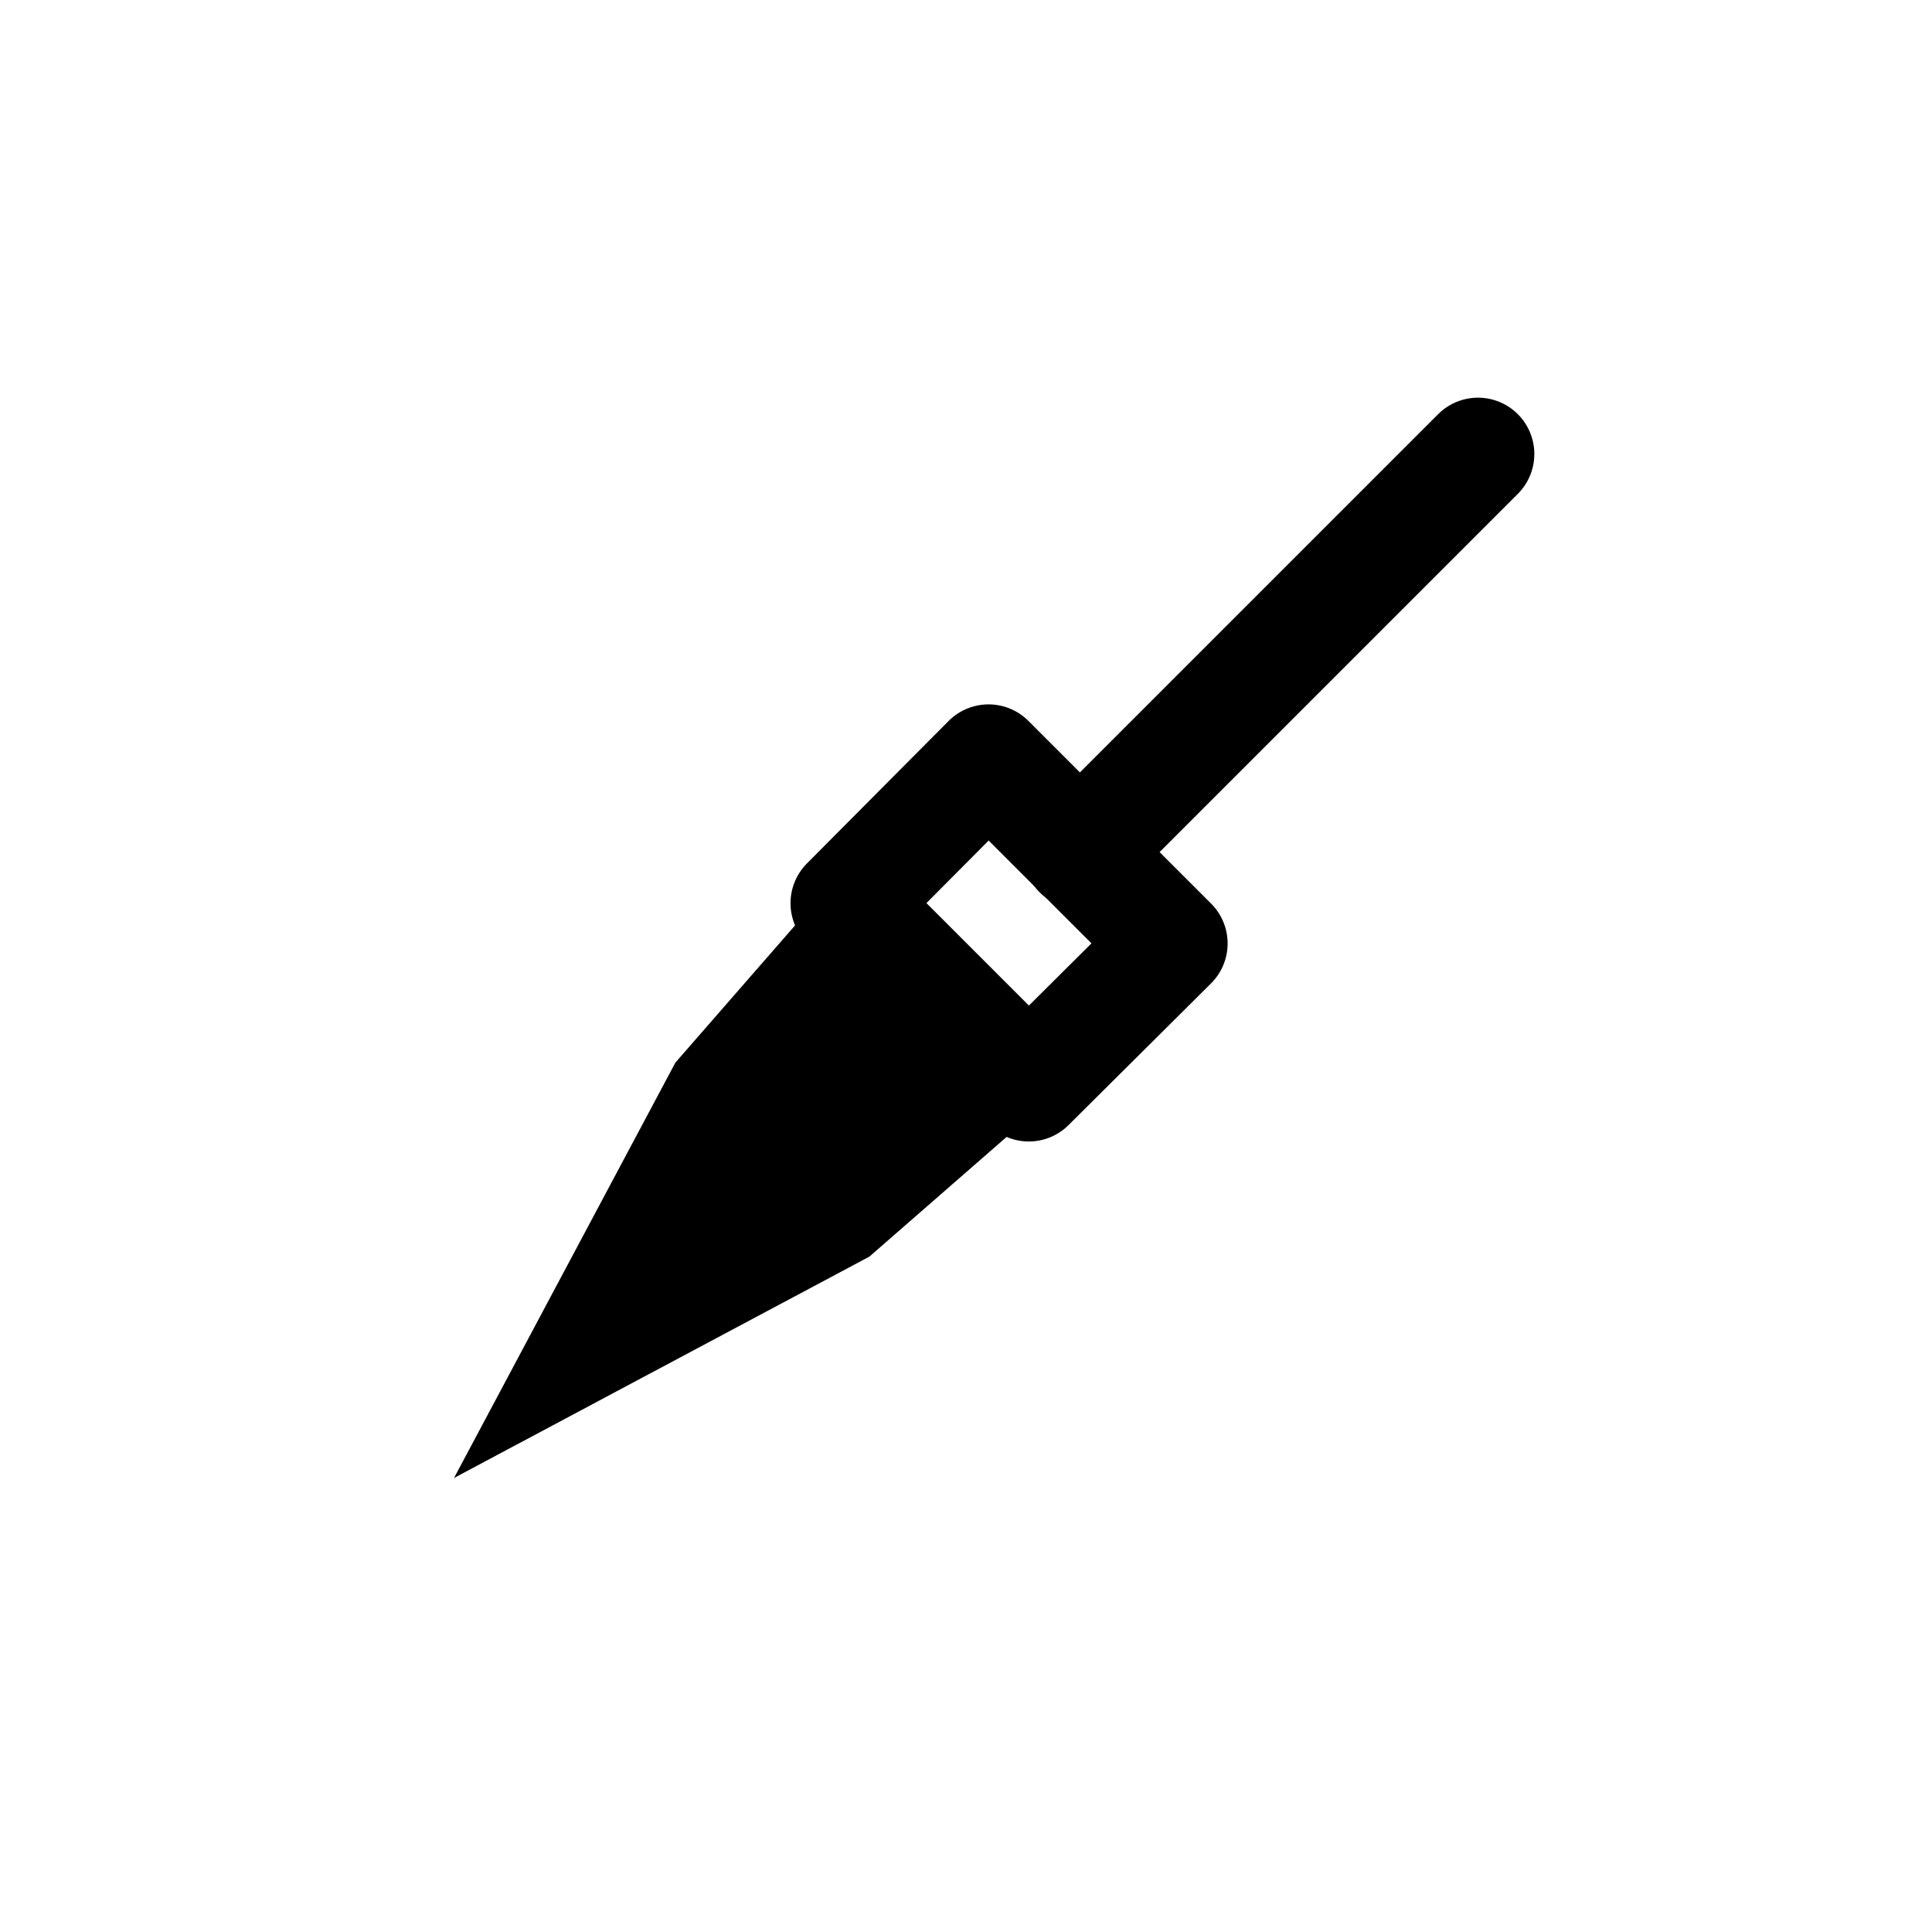
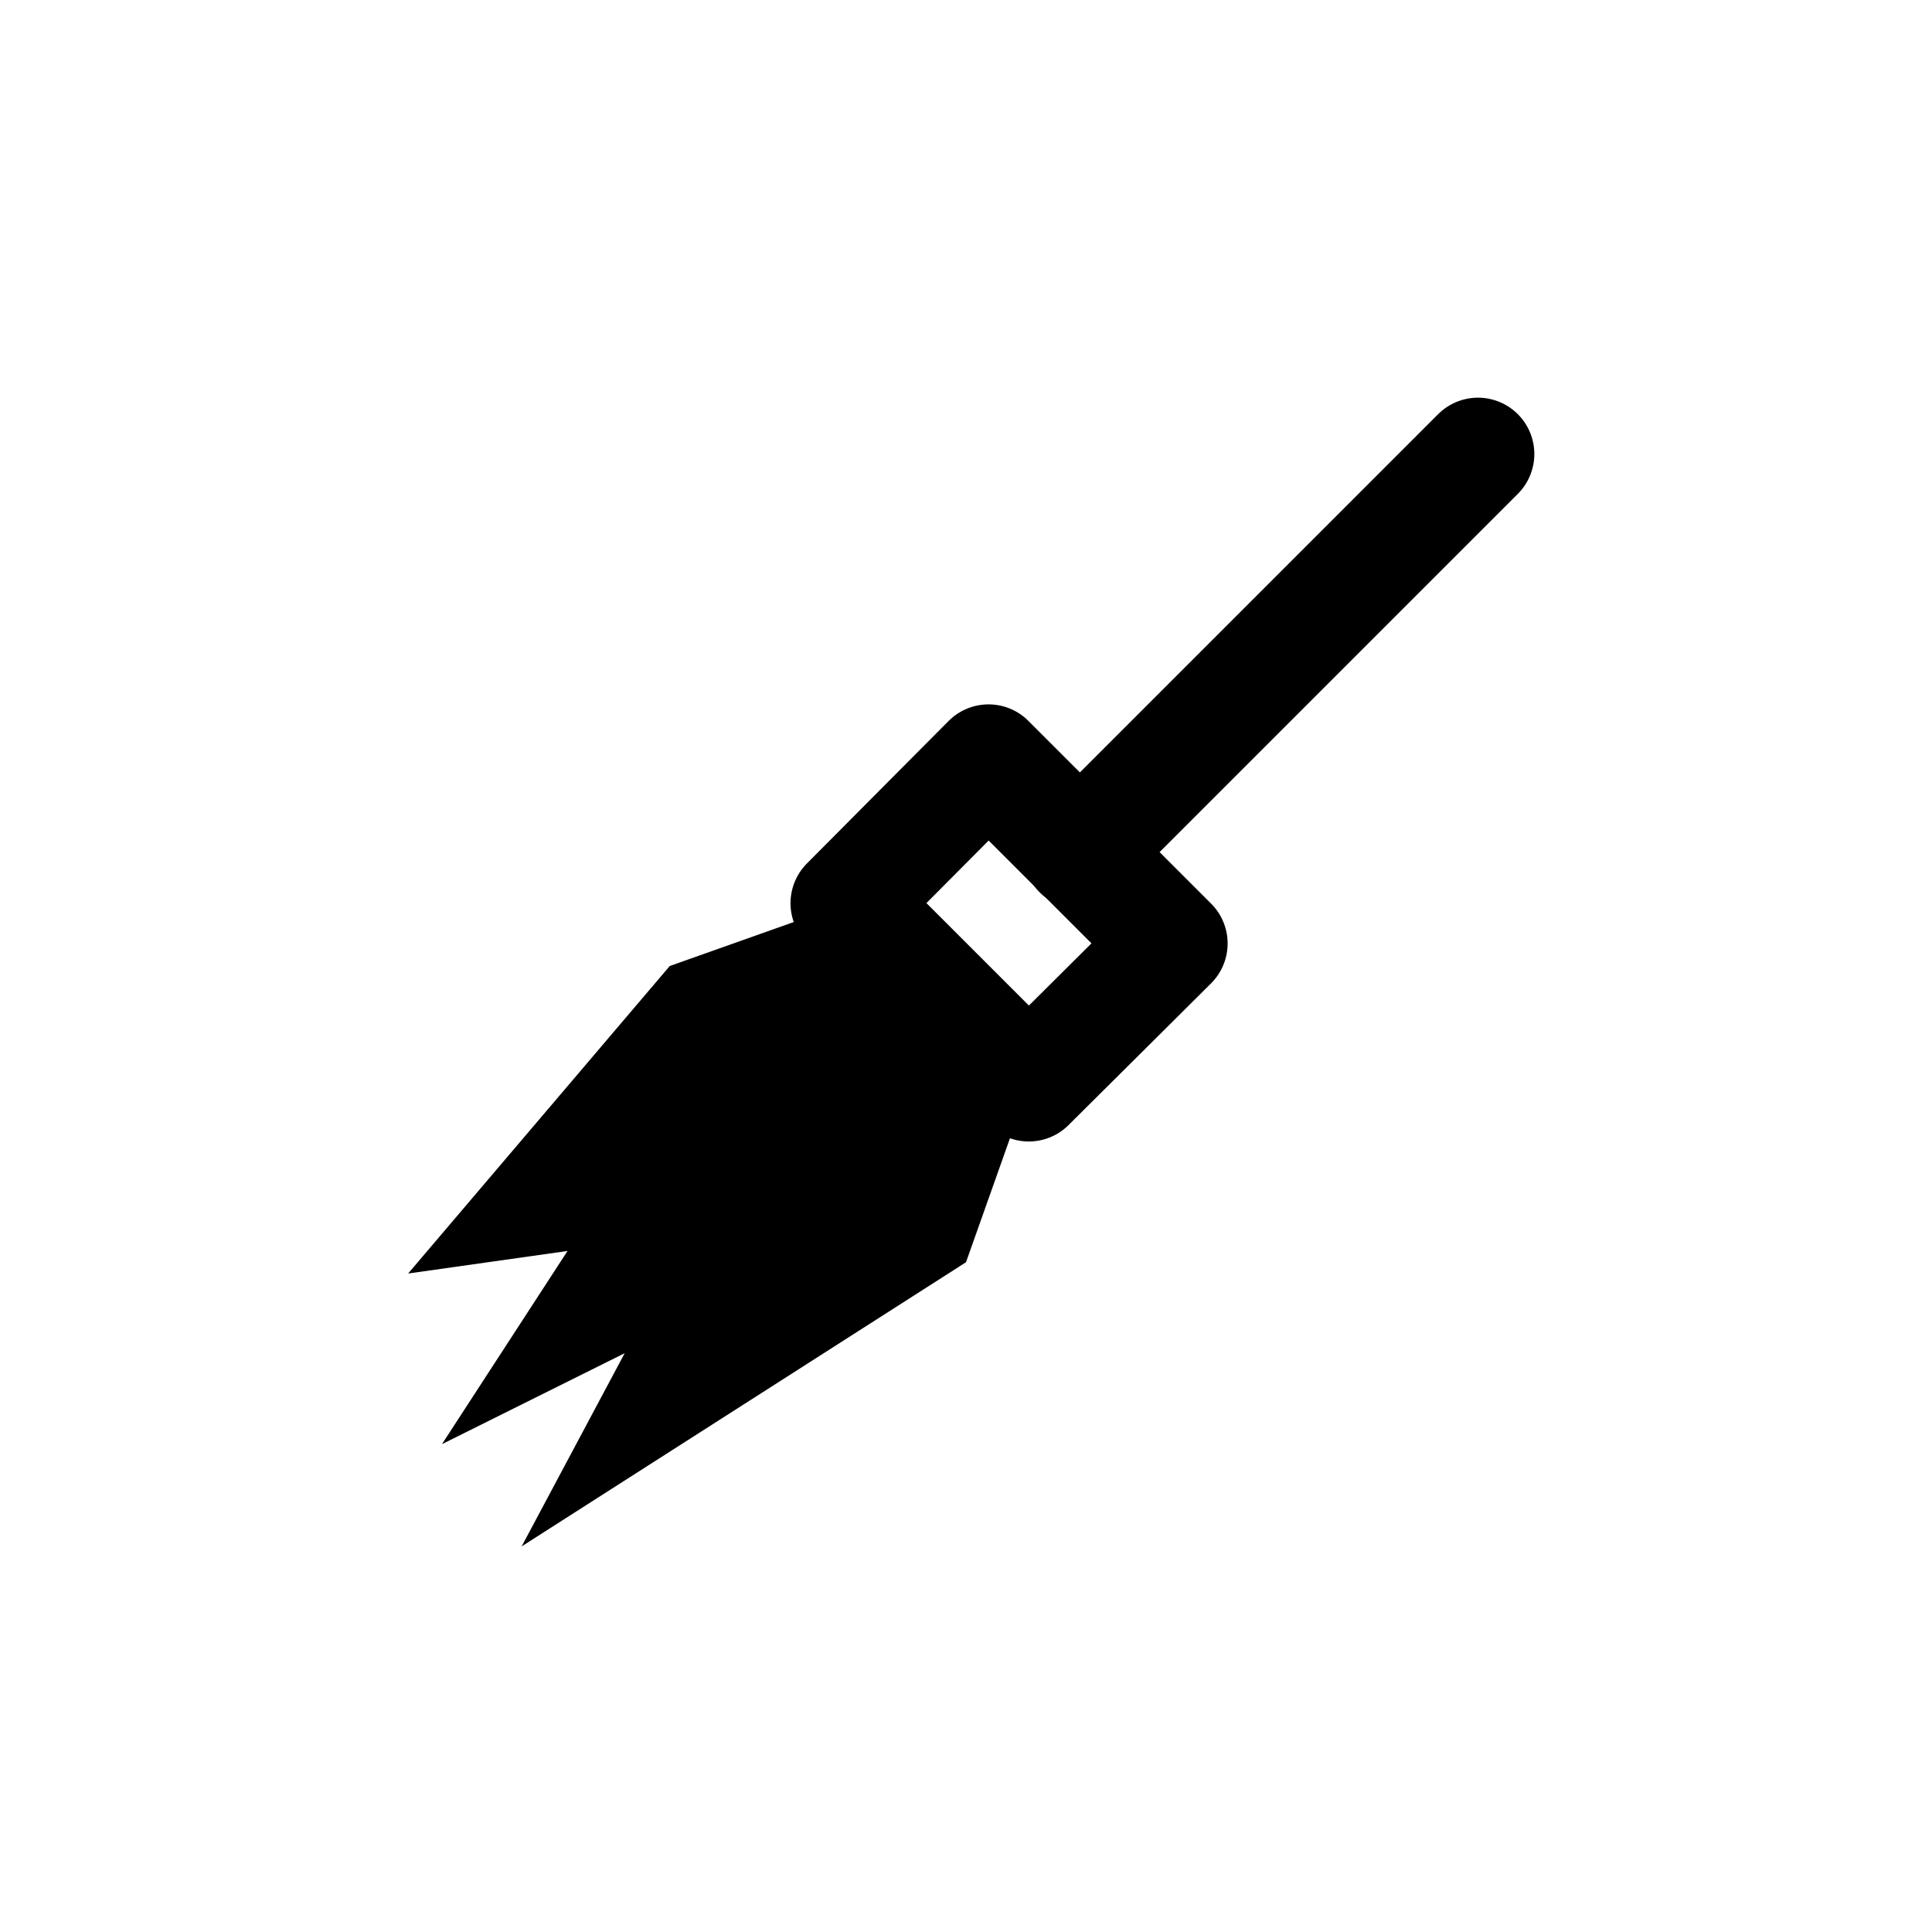
<svg xmlns="http://www.w3.org/2000/svg" viewBox="0 0 24 24" width="24" height="24" fill="none" stroke="currentColor" stroke-width="1.4" stroke-linecap="round" stroke-linejoin="round">
  <path d="M18.36,5.64L13.41,10.59" />
  <path d="M14.55,11.72L12.78,13.48L10.52,11.22L12.28,9.45Z" />
-   <path d="M12.99,13.7L10.8,15.61L5.64,18.36L8.39,13.2L10.3,11.01Z" fill="currentColor" stroke="none" />
+   <path d="M12.78,13.48L12,15.68L6.48,19.21L7.76,16.81L5.49,17.94L7.05,15.54L5.07,15.82L8.32,12L10.52,11.22Z" fill="currentColor" stroke="none" />
</svg>
